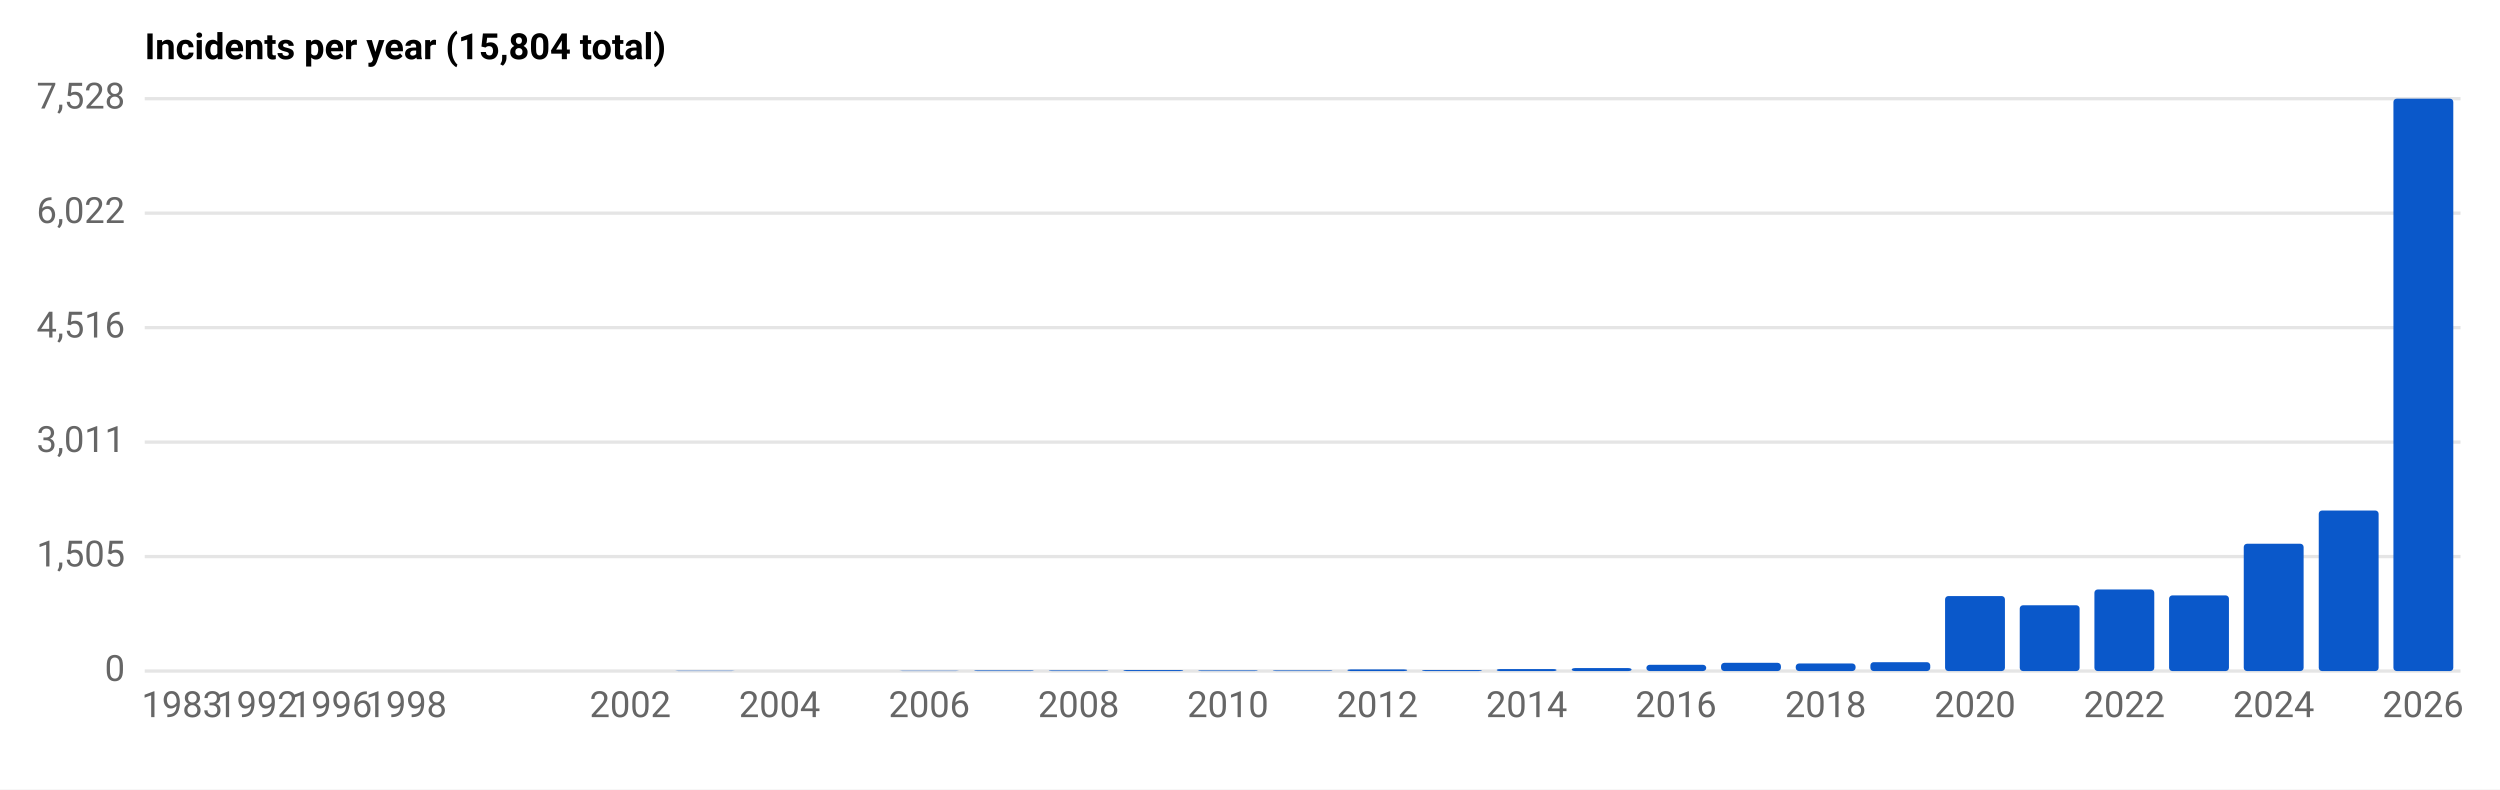
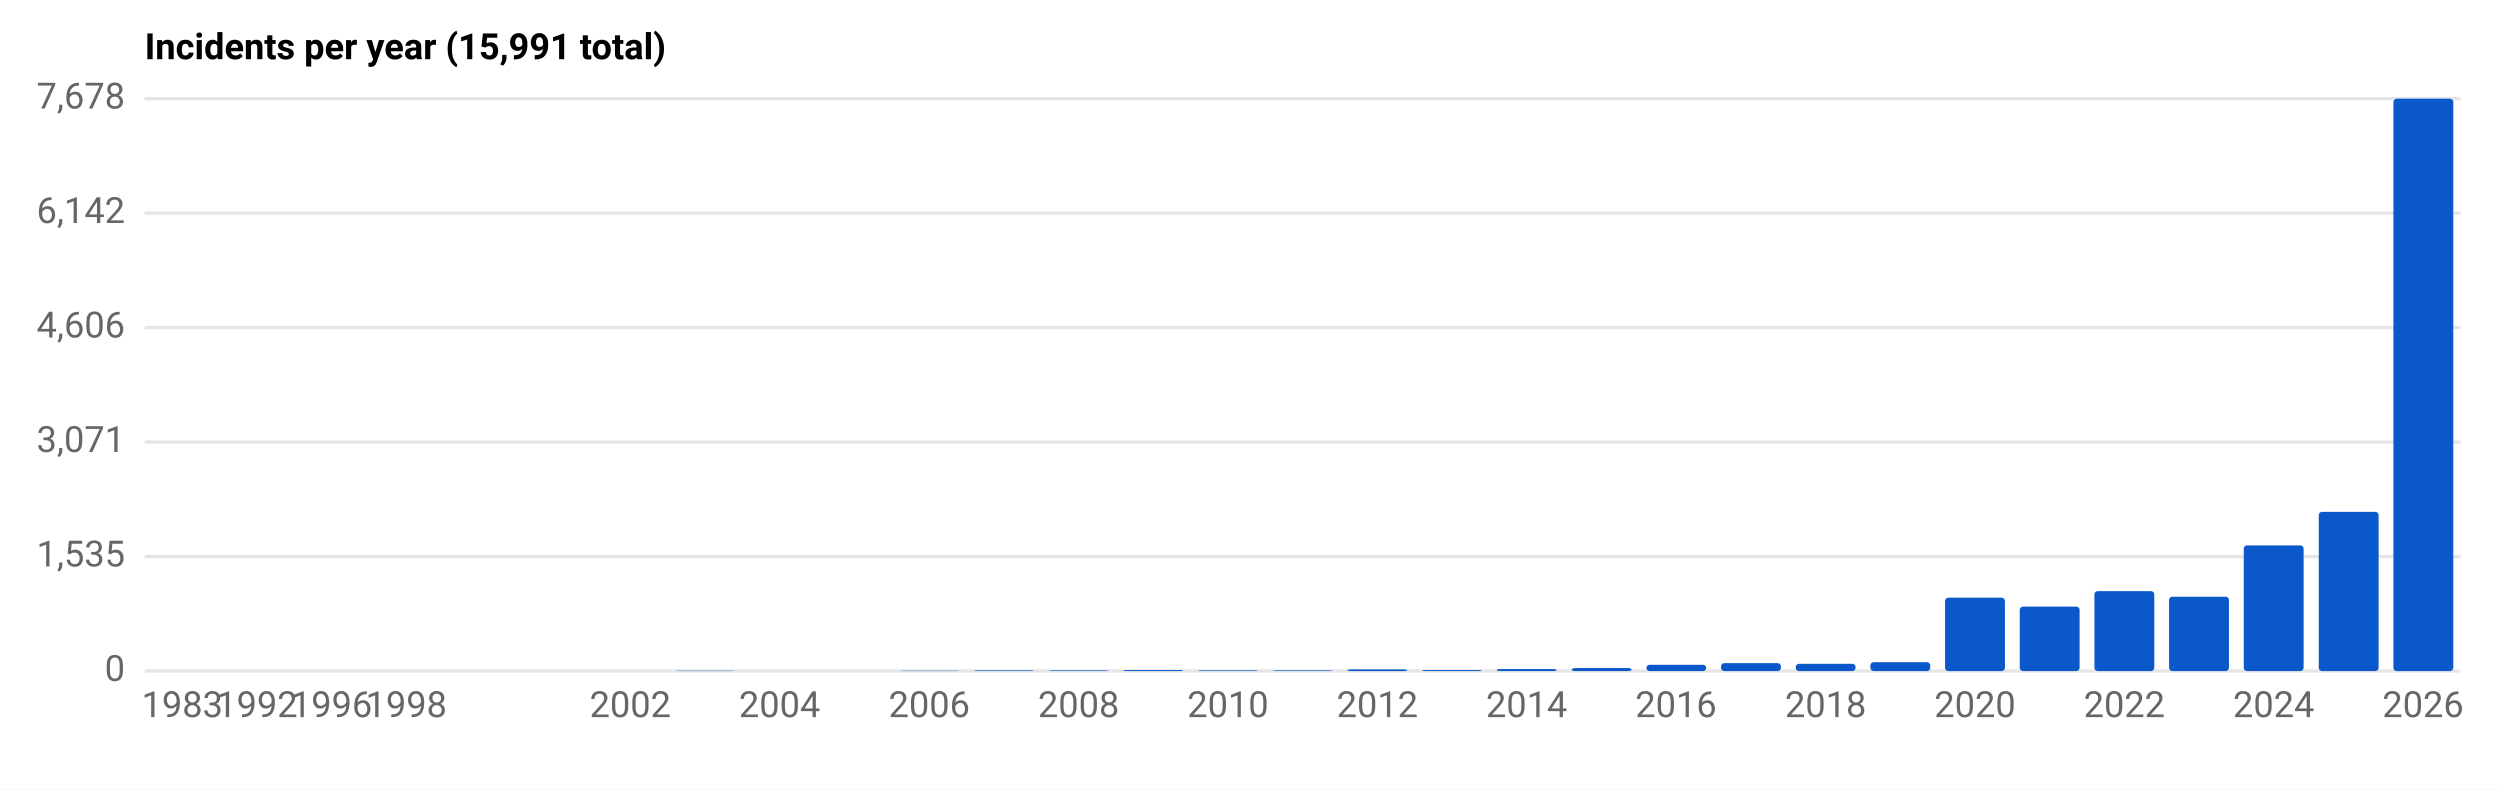
<svg xmlns="http://www.w3.org/2000/svg" viewBox="0 0 760 240" role="img" aria-label="Incidents per year, 1983–2026" font-family="system-ui,-apple-system,Segoe UI,Roboto,sans-serif" font-size="11">
  <rect x="0" y="0" width="100%" height="100%" fill="white" />
-   <text x="44" y="18" font-weight="600">Incidents per year (15,804 total)</text>
+   <text x="44" y="18" font-weight="600">Incidents per year (15,991 total)</text>
  <line x1="44" y1="30.0" x2="748" y2="30.0" stroke="#e5e5e5" stroke-width="1" />
-   <text x="38" y="33.0" text-anchor="end" fill="#666">7,528</text>
+   <text x="38" y="33.0" text-anchor="end" fill="#666">7,678</text>
  <line x1="44" y1="64.8" x2="748" y2="64.8" stroke="#e5e5e5" stroke-width="1" />
-   <text x="38" y="67.8" text-anchor="end" fill="#666">6,022</text>
+   <text x="38" y="67.8" text-anchor="end" fill="#666">6,142</text>
  <line x1="44" y1="99.6" x2="748" y2="99.6" stroke="#e5e5e5" stroke-width="1" />
-   <text x="38" y="102.6" text-anchor="end" fill="#666">4,516</text>
+   <text x="38" y="102.6" text-anchor="end" fill="#666">4,606</text>
  <line x1="44" y1="134.4" x2="748" y2="134.4" stroke="#e5e5e5" stroke-width="1" />
-   <text x="38" y="137.4" text-anchor="end" fill="#666">3,011</text>
+   <text x="38" y="137.4" text-anchor="end" fill="#666">3,071</text>
  <line x1="44" y1="169.2" x2="748" y2="169.2" stroke="#e5e5e5" stroke-width="1" />
-   <text x="38" y="172.2" text-anchor="end" fill="#666">1,505</text>
+   <text x="38" y="172.2" text-anchor="end" fill="#666">1,535</text>
  <line x1="44" y1="204.0" x2="748" y2="204.0" stroke="#e5e5e5" stroke-width="1" />
  <text x="38" y="207.0" text-anchor="end" fill="#666">0</text>
  <rect x="46.3" y="204.0" width="18.2" height="0.0" fill="#0a58ca" rx="1" />
  <text x="55.4" y="218" text-anchor="middle" fill="#666">1983</text>
  <rect x="69.0" y="204.0" width="18.2" height="0.0" fill="#0a58ca" rx="1" />
  <text x="78.1" y="218" text-anchor="middle" fill="#666">1992</text>
  <rect x="91.7" y="204.0" width="18.2" height="0.0" fill="#0a58ca" rx="1" />
  <text x="100.8" y="218" text-anchor="middle" fill="#666">1996</text>
  <rect x="114.4" y="204.0" width="18.2" height="0.0" fill="#0a58ca" rx="1" />
  <text x="123.5" y="218" text-anchor="middle" fill="#666">1998</text>
  <rect x="137.1" y="204.0" width="18.2" height="0.0" fill="#0a58ca" rx="1" />
  <rect x="159.8" y="204.0" width="18.2" height="0.0" fill="#0a58ca" rx="1" />
  <rect x="182.5" y="204.0" width="18.2" height="0.0" fill="#0a58ca" rx="1" />
  <text x="191.6" y="218" text-anchor="middle" fill="#666">2002</text>
  <rect x="205.2" y="203.9" width="18.2" height="0.1" fill="#0a58ca" rx="1" />
  <rect x="227.9" y="204.0" width="18.2" height="0.0" fill="#0a58ca" rx="1" />
  <text x="237.0" y="218" text-anchor="middle" fill="#666">2004</text>
  <rect x="250.7" y="204.0" width="18.2" height="0.0" fill="#0a58ca" rx="1" />
  <rect x="273.4" y="203.9" width="18.2" height="0.1" fill="#0a58ca" rx="1" />
  <text x="282.5" y="218" text-anchor="middle" fill="#666">2006</text>
  <rect x="296.1" y="203.8" width="18.2" height="0.2" fill="#0a58ca" rx="1" />
  <rect x="318.8" y="203.8" width="18.2" height="0.2" fill="#0a58ca" rx="1" />
  <text x="327.9" y="218" text-anchor="middle" fill="#666">2008</text>
  <rect x="341.5" y="203.7" width="18.2" height="0.3" fill="#0a58ca" rx="1" />
  <rect x="364.2" y="203.8" width="18.2" height="0.2" fill="#0a58ca" rx="1" />
  <text x="373.3" y="218" text-anchor="middle" fill="#666">2010</text>
  <rect x="386.9" y="203.8" width="18.2" height="0.2" fill="#0a58ca" rx="1" />
  <rect x="409.6" y="203.5" width="18.2" height="0.5" fill="#0a58ca" rx="1" />
  <text x="418.7" y="218" text-anchor="middle" fill="#666">2012</text>
  <rect x="432.3" y="203.7" width="18.2" height="0.3" fill="#0a58ca" rx="1" />
  <rect x="455.0" y="203.4" width="18.2" height="0.6" fill="#0a58ca" rx="1" />
  <text x="464.1" y="218" text-anchor="middle" fill="#666">2014</text>
  <rect x="477.8" y="203.1" width="18.2" height="0.9" fill="#0a58ca" rx="1" />
  <rect x="500.5" y="202.1" width="18.2" height="1.9" fill="#0a58ca" rx="1" />
  <text x="509.5" y="218" text-anchor="middle" fill="#666">2016</text>
-   <rect x="523.2" y="201.5" width="18.2" height="2.5" fill="#0a58ca" rx="1" />
-   <rect x="545.9" y="201.7" width="18.2" height="2.3" fill="#0a58ca" rx="1" />
+   <rect x="523.2" y="201.6" width="18.2" height="2.4" fill="#0a58ca" rx="1" />
+   <rect x="545.9" y="201.8" width="18.2" height="2.2" fill="#0a58ca" rx="1" />
  <text x="555.0" y="218" text-anchor="middle" fill="#666">2018</text>
  <rect x="568.6" y="201.3" width="18.2" height="2.7" fill="#0a58ca" rx="1" />
-   <rect x="591.3" y="181.2" width="18.2" height="22.8" fill="#0a58ca" rx="1" />
+   <rect x="591.3" y="181.7" width="18.2" height="22.3" fill="#0a58ca" rx="1" />
  <text x="600.4" y="218" text-anchor="middle" fill="#666">2020</text>
-   <rect x="614.0" y="184.0" width="18.2" height="20.0" fill="#0a58ca" rx="1" />
-   <rect x="636.7" y="179.2" width="18.2" height="24.8" fill="#0a58ca" rx="1" />
+   <rect x="614.0" y="184.4" width="18.2" height="19.6" fill="#0a58ca" rx="1" />
+   <rect x="636.7" y="179.7" width="18.2" height="24.3" fill="#0a58ca" rx="1" />
  <text x="645.8" y="218" text-anchor="middle" fill="#666">2022</text>
-   <rect x="659.4" y="181.0" width="18.2" height="23.0" fill="#0a58ca" rx="1" />
-   <rect x="682.1" y="165.3" width="18.2" height="38.7" fill="#0a58ca" rx="1" />
+   <rect x="659.4" y="181.4" width="18.2" height="22.6" fill="#0a58ca" rx="1" />
+   <rect x="682.1" y="165.8" width="18.2" height="38.2" fill="#0a58ca" rx="1" />
  <text x="691.2" y="218" text-anchor="middle" fill="#666">2024</text>
-   <rect x="704.9" y="155.2" width="18.2" height="48.8" fill="#0a58ca" rx="1" />
+   <rect x="704.9" y="155.6" width="18.2" height="48.4" fill="#0a58ca" rx="1" />
  <rect x="727.6" y="30.0" width="18.2" height="174.0" fill="#0a58ca" rx="1" />
  <text x="736.6" y="218" text-anchor="middle" fill="#666">2026</text>
</svg>
